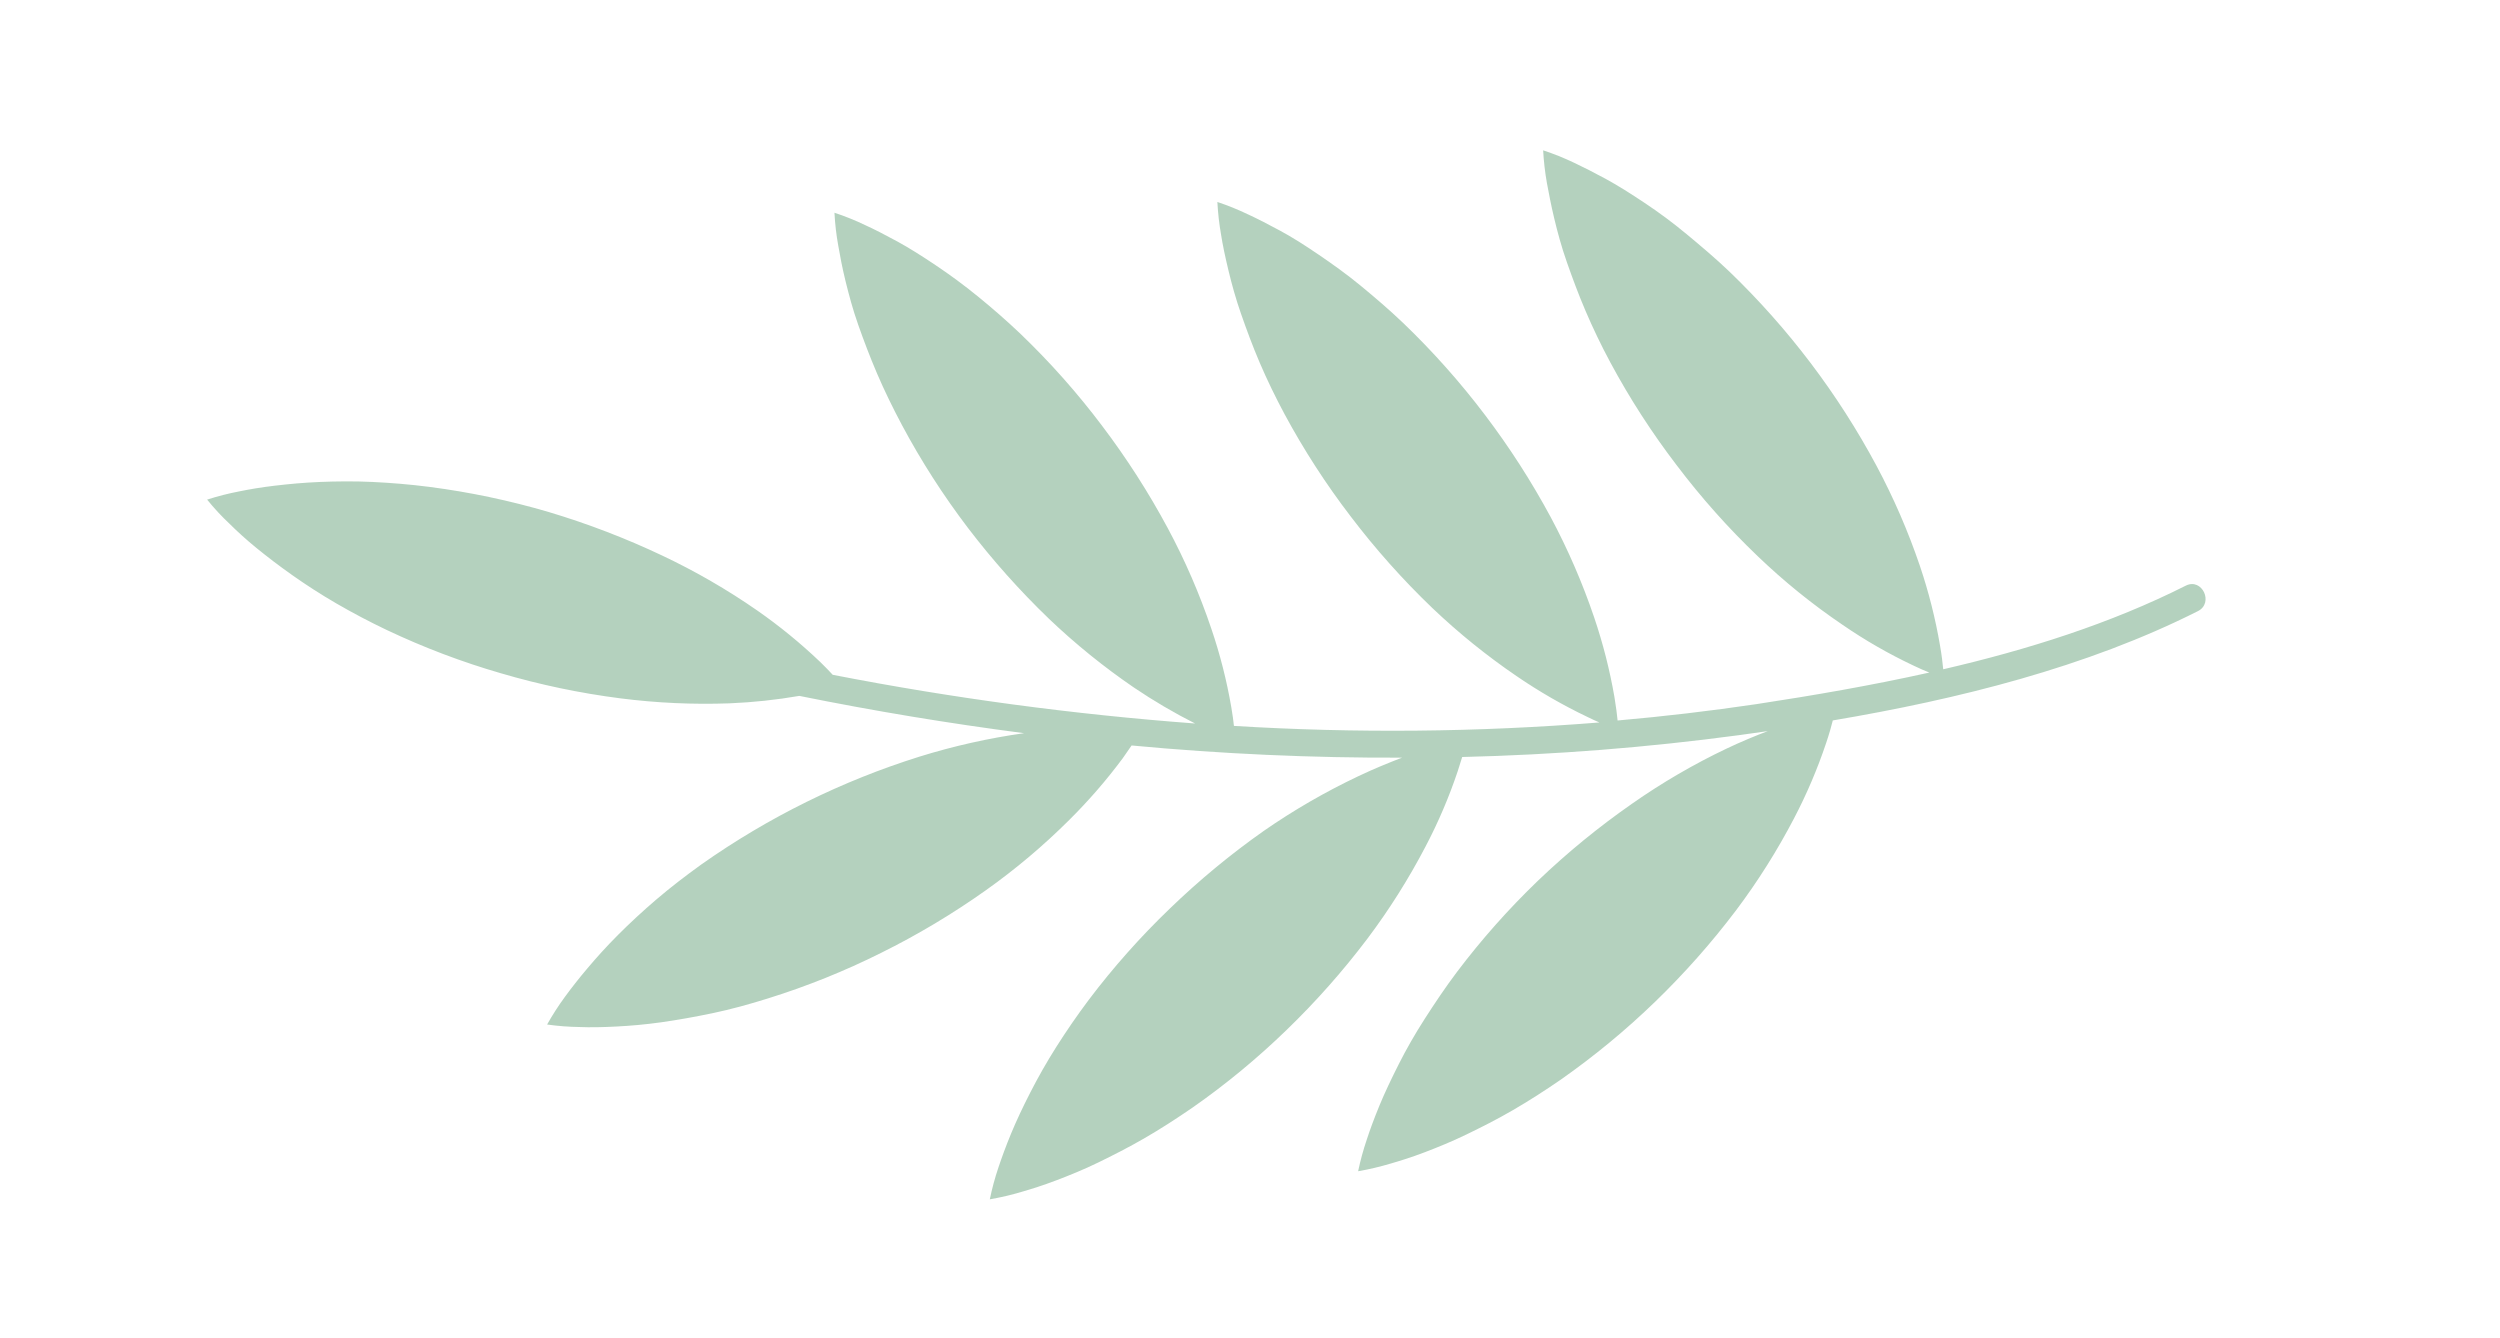
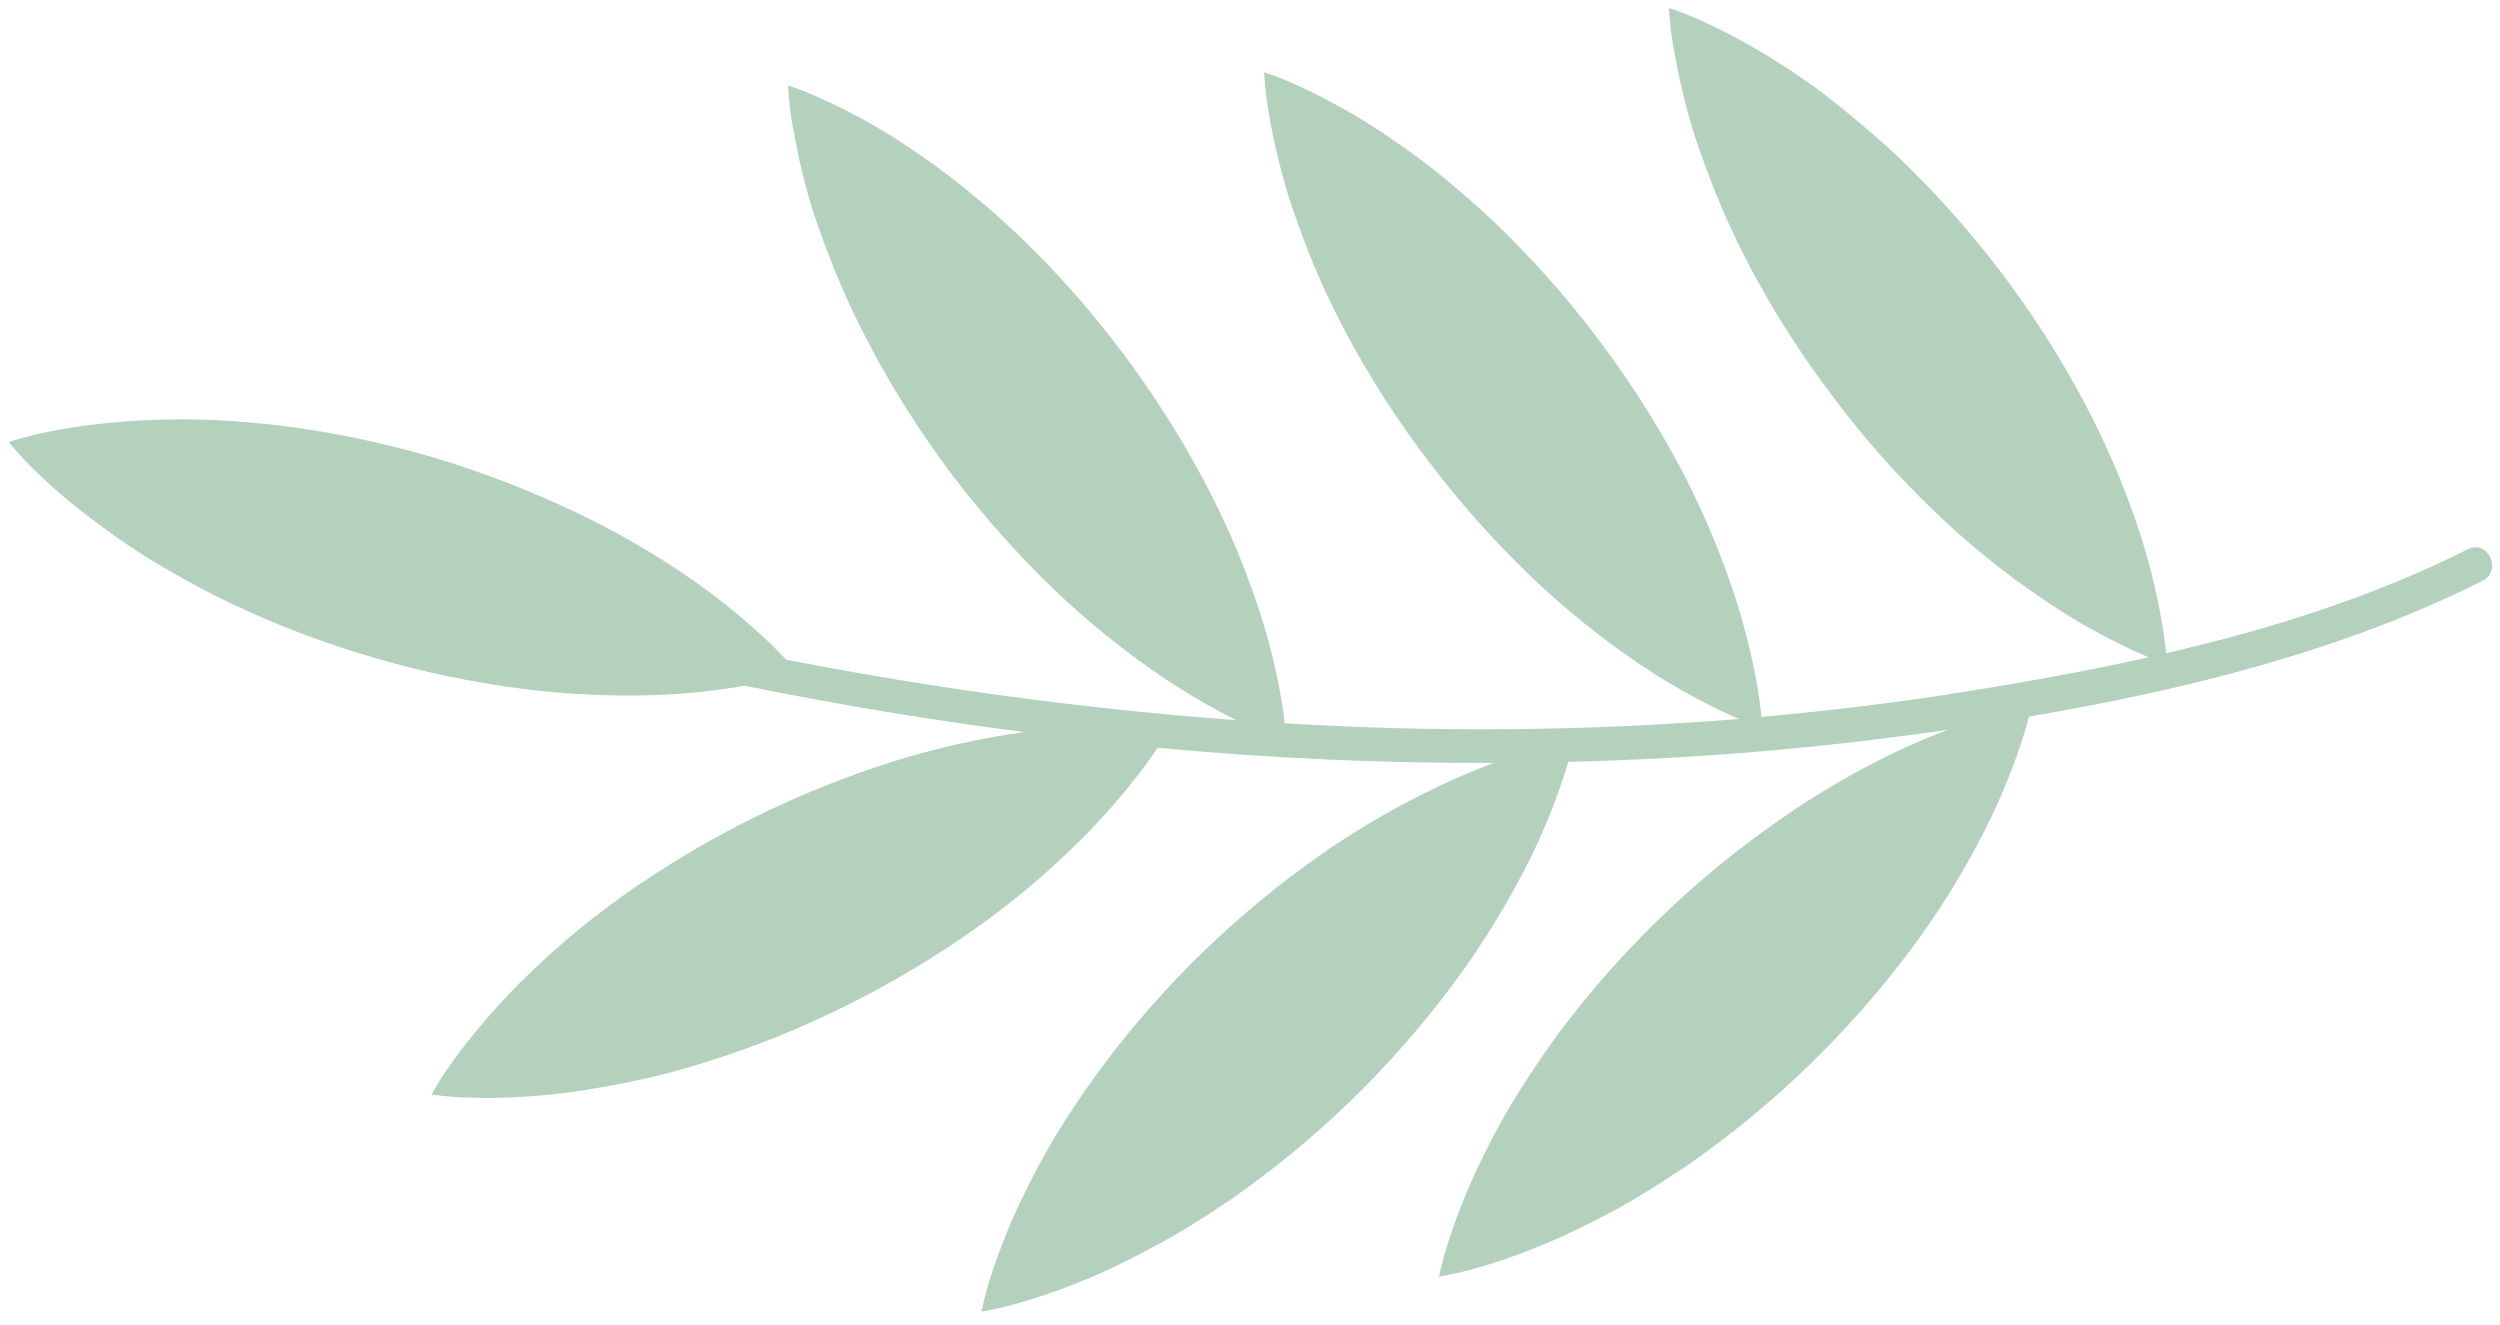
- <svg xmlns="http://www.w3.org/2000/svg" id="Capa_1" data-name="Capa 1" viewBox="0 0 457.36 244.76">
+ <svg xmlns="http://www.w3.org/2000/svg" id="Capa_1" data-name="Capa 1" viewBox="0 0 377.69 200.05">
  <defs>
-     <style>.cls-leaf-1{fill:#a1c6ae;opacity:0.8;}</style>
+     <style>.cls-leaf-1{fill:#a1c6ae;opacity:0.8;isolation:isolate;}</style>
  </defs>
-   <path class="cls-leaf-1" d="M402.1,111.8c-20.38,10.28-43.89,16.13-66.8,20-.25,1-.64,2.43-1.23,4.16a94,94,0,0,1-5.84,13.71,121.34,121.34,0,0,1-10.65,16.9,144.83,144.83,0,0,1-14.8,16.71,142.48,142.48,0,0,1-17.21,14.21c-3,2.07-5.91,3.93-8.82,5.62s-5.76,3.12-8.46,4.43-5.27,2.35-7.65,3.26-4.47,1.56-6.27,2.08a51.4,51.4,0,0,1-5.91,1.39,50.53,50.53,0,0,1,1.6-5.84c.58-1.79,1.36-3.89,2.32-6.22s2.16-4.84,3.51-7.52,2.94-5.47,4.75-8.29,3.76-5.74,5.92-8.61a141.29,141.29,0,0,1,14.82-16.69A143.29,143.29,0,0,1,298.62,147a119.78,119.78,0,0,1,17.27-10.06c2.66-1.26,5.19-2.31,7.52-3.19l-5.25.74a463.25,463.25,0,0,1-50.66,4c-.22.75-.49,1.61-.82,2.6a93.32,93.32,0,0,1-5.85,13.71,121.76,121.76,0,0,1-10.66,16.91,143.57,143.57,0,0,1-14.79,16.71,139.7,139.7,0,0,1-17.2,14.2c-3,2.06-5.91,3.94-8.82,5.62s-5.77,3.13-8.46,4.44-5.28,2.35-7.64,3.25-4.48,1.57-6.28,2.09a51.57,51.57,0,0,1-5.9,1.39,49.26,49.26,0,0,1,1.58-5.84c.6-1.8,1.37-3.91,2.32-6.21s2.15-4.85,3.53-7.54,2.93-5.45,4.73-8.29,3.78-5.73,5.93-8.6A141.21,141.21,0,0,1,214,166.23,144.1,144.1,0,0,1,231.21,152a121.84,121.84,0,0,1,17.29-10c2.84-1.35,5.53-2.45,8-3.39q-24.78.09-49.48-2.23c-.47.69-1,1.47-1.63,2.35A99.25,99.25,0,0,1,195.62,150a119.72,119.72,0,0,1-15.28,12.88,142.26,142.26,0,0,1-19.16,11.45,138.21,138.21,0,0,1-20.7,8.33c-3.43,1.08-6.81,2-10.09,2.69s-6.45,1.25-9.41,1.67-5.75.65-8.27.78-4.76.17-6.62.09a47.14,47.14,0,0,1-6-.46,49.48,49.48,0,0,1,3.28-5.09c1.11-1.52,2.47-3.27,4.11-5.21s3.49-4,5.6-6.11,4.48-4.32,7-6.47,5.32-4.32,8.25-6.42a144,144,0,0,1,39.89-19.71,121.49,121.49,0,0,1,19.13-4.29q-20.65-2.68-41.12-6.82a98.86,98.86,0,0,1-12.72,1.36,122.52,122.52,0,0,1-20-.91,141,141,0,0,1-21.84-4.58,138.85,138.85,0,0,1-20.88-7.91c-3.24-1.54-6.33-3.18-9.23-4.86S56,107,53.54,105.27s-4.67-3.43-6.6-5-3.59-3.1-4.93-4.43a44.27,44.27,0,0,1-4.12-4.44,49.62,49.62,0,0,1,5.86-1.5c1.85-.38,4-.75,6.55-1.05s5.28-.56,8.27-.68,6.21-.16,9.56,0,6.84.44,10.4.9a141.91,141.91,0,0,1,21.85,4.6,146.63,146.63,0,0,1,20.84,8,121.37,121.37,0,0,1,17.29,10,97,97,0,0,1,11.55,9.44c.91.88,1.66,1.67,2.28,2.34a567.81,567.81,0,0,0,66.3,8.91,103,103,0,0,1-11.2-6.58,123.5,123.5,0,0,1-15.54-12.58,145.66,145.66,0,0,1-14.84-16.65A140.22,140.22,0,0,1,165,77.75c-1.7-3.2-3.23-6.34-4.55-9.42S158,62.24,157,59.41s-1.71-5.53-2.32-8-1-4.63-1.33-6.49a46.75,46.75,0,0,1-.69-6,46.06,46.06,0,0,1,5.61,2.26c1.72.78,3.7,1.8,5.9,3s4.56,2.7,7.05,4.37,5.09,3.57,7.69,5.69,5.24,4.41,7.84,6.89A139.93,139.93,0,0,1,201.6,77.87a143.49,143.49,0,0,1,12.05,18.78A119.77,119.77,0,0,1,221.6,115a93.86,93.86,0,0,1,3.67,14.44c.22,1.3.38,2.44.47,3.36a473.6,473.6,0,0,0,66.86-.63c-.65-.28-1.37-.6-2.17-1a96.51,96.51,0,0,1-12.92-7.44A121.61,121.61,0,0,1,262,111.2a143.42,143.42,0,0,1-14.86-16.67A140,140,0,0,1,235,75.76c-1.69-3.15-3.22-6.32-4.54-9.4s-2.42-6.09-3.41-8.92-1.73-5.54-2.32-8-1.05-4.62-1.34-6.49a49.69,49.69,0,0,1-.68-6,47.44,47.44,0,0,1,5.61,2.27c1.71.78,3.69,1.81,5.9,3s4.57,2.7,7.05,4.39,5.1,3.55,7.67,5.67,5.26,4.41,7.86,6.9A142.43,142.43,0,0,1,271.66,75.9a144,144,0,0,1,12.07,18.78A121.77,121.77,0,0,1,291.66,113a96.55,96.55,0,0,1,3.68,14.45c.31,1.83.49,3.33.59,4.36q12.75-1.12,25.44-3c10.37-1.58,21-3.41,31.59-5.77-.83-.33-1.82-.75-2.95-1.3a92.39,92.39,0,0,1-12.92-7.43,118.08,118.08,0,0,1-15.53-12.56A139.06,139.06,0,0,1,306.7,85.06a140.12,140.12,0,0,1-12.09-18.74c-1.71-3.18-3.22-6.35-4.54-9.43s-2.43-6.1-3.42-8.92-1.72-5.53-2.31-8-1-4.63-1.34-6.47a49.41,49.41,0,0,1-.69-6,48.34,48.34,0,0,1,5.63,2.26c1.69.79,3.69,1.81,5.88,3s4.56,2.7,7.07,4.37,5.1,3.57,7.66,5.7,5.26,4.39,7.86,6.88A143.11,143.11,0,0,1,343.3,85.22a122.38,122.38,0,0,1,7.94,18.33A95.9,95.9,0,0,1,354.9,118c.33,1.87.5,3.39.6,4.44,15.42-3.57,30.61-8.35,44.4-15.31C402.86,105.67,405.05,110.31,402.1,111.8Z" />
+   <path class="cls-leaf-1" d="M375.07,87.73c-20.92,10.54-45,16.55-68.55,20.52-.26,1-.66,2.49-1.26,4.27a97.36,97.36,0,0,1-6,14.07,123.92,123.92,0,0,1-10.93,17.34,148.91,148.91,0,0,1-15.18,17.15,146.72,146.72,0,0,1-17.66,14.58c-3.08,2.12-6.07,4-9.06,5.77s-5.91,3.2-8.68,4.54-5.4,2.41-7.85,3.35-4.58,1.6-6.43,2.13a52.45,52.45,0,0,1-6.07,1.43,51.52,51.52,0,0,1,1.65-6c.59-1.84,1.39-4,2.38-6.39s2.21-5,3.6-7.71a94.69,94.69,0,0,1,4.87-8.51c1.86-2.89,3.86-5.89,6.08-8.84a144.21,144.21,0,0,1,32.9-31.59,123.91,123.91,0,0,1,17.72-10.33c2.73-1.29,5.33-2.37,7.72-3.27l-5.39.76a473.56,473.56,0,0,1-52,4.1q-.33,1.15-.84,2.67a95.8,95.8,0,0,1-6,14.07,125.37,125.37,0,0,1-10.94,17.35A146.34,146.34,0,0,1,204,166.35a143.17,143.17,0,0,1-17.65,14.57c-3.08,2.12-6.06,4.05-9.05,5.77s-5.92,3.21-8.68,4.56-5.42,2.41-7.84,3.33-4.6,1.61-6.45,2.15a52.09,52.09,0,0,1-6.05,1.42,51.4,51.4,0,0,1,1.62-6c.62-1.85,1.41-4,2.38-6.37s2.21-5,3.62-7.74,3-5.59,4.86-8.51,3.88-5.88,6.08-8.82A144.88,144.88,0,0,1,182,143.58,147.67,147.67,0,0,1,199.7,129a125.3,125.3,0,0,1,17.75-10.26c2.91-1.39,5.67-2.52,8.2-3.48q-25.43.09-50.77-2.29c-.48.71-1,1.51-1.67,2.41a102.21,102.21,0,0,1-10,11.57,122.9,122.9,0,0,1-15.68,13.21,145.26,145.26,0,0,1-19.66,11.75,141.32,141.32,0,0,1-21.24,8.55c-3.52,1.11-7,2.05-10.36,2.76s-6.62,1.28-9.65,1.72-5.91.66-8.49.8-4.89.17-6.79.09a50.62,50.62,0,0,1-6.16-.47,51.09,51.09,0,0,1,3.36-5.23c1.14-1.56,2.54-3.35,4.22-5.34s3.58-4.11,5.75-6.27,4.6-4.44,7.18-6.64,5.46-4.44,8.47-6.59A147.74,147.74,0,0,1,135.06,115a125.7,125.7,0,0,1,19.63-4.4q-21.18-2.74-42.19-7A102.21,102.21,0,0,1,99.44,105a125.67,125.67,0,0,1-20.52-.94,144,144,0,0,1-22.41-4.7,142.36,142.36,0,0,1-21.43-8.11c-3.32-1.58-6.49-3.27-9.47-5S19.9,82.8,17.38,81s-4.79-3.52-6.77-5.13-3.69-3.18-5.06-4.54a45.59,45.59,0,0,1-4.23-4.56,51.91,51.91,0,0,1,6-1.54c1.9-.39,4.11-.77,6.72-1.08s5.42-.57,8.49-.69,6.37-.17,9.81,0,7,.45,10.67.92a145.42,145.42,0,0,1,22.43,4.72,150.35,150.35,0,0,1,21.38,8.21,124.64,124.64,0,0,1,17.74,10.26,99.28,99.28,0,0,1,11.86,9.69c.93.9,1.7,1.71,2.34,2.4a581.31,581.31,0,0,0,68,9.14,104.07,104.07,0,0,1-11.49-6.75,125.9,125.9,0,0,1-15.95-12.91,151.44,151.44,0,0,1-15.23-17.08,144.05,144.05,0,0,1-12.37-19.3c-1.75-3.28-3.32-6.5-4.67-9.66s-2.52-6.25-3.54-9.16a82.89,82.89,0,0,1-2.38-8.21c-.63-2.53-1-4.75-1.37-6.66a48.86,48.86,0,0,1-.71-6.15,45.59,45.59,0,0,1,5.76,2.32c1.77.8,3.8,1.84,6.06,3.07s4.68,2.77,7.23,4.49,5.22,3.66,7.89,5.84,5.38,4.52,8.05,7.07a143.75,143.75,0,0,1,15.24,17.18,146.7,146.7,0,0,1,12.36,19.27A123.1,123.1,0,0,1,189.84,91a95.8,95.8,0,0,1,3.77,14.82c.22,1.33.39,2.5.48,3.45a486.42,486.42,0,0,0,68.61-.65c-.67-.29-1.41-.62-2.23-1A99.67,99.67,0,0,1,247.21,100,126,126,0,0,1,231.3,87.11,147.37,147.37,0,0,1,216.05,70a143.61,143.61,0,0,1-12.46-19.26c-1.73-3.23-3.3-6.48-4.66-9.64s-2.48-6.25-3.5-9.16-1.77-5.68-2.38-8.21S192,19,191.68,17.07a50.7,50.7,0,0,1-.7-6.16,51.38,51.38,0,0,1,5.76,2.33c1.75.8,3.78,1.86,6,3.08A82.57,82.57,0,0,1,210,20.83c2.54,1.73,5.23,3.64,7.87,5.82s5.39,4.52,8.06,7.08a145.12,145.12,0,0,1,15.25,17.15A148.74,148.74,0,0,1,253.6,70.16,125.7,125.7,0,0,1,261.74,89a99.15,99.15,0,0,1,3.77,14.83c.32,1.87.5,3.41.61,4.47q13.08-1.16,26.1-3.08c10.65-1.62,21.55-3.5,32.42-5.92-.85-.34-1.87-.77-3-1.33a94.21,94.21,0,0,1-13.25-7.63,121.1,121.1,0,0,1-15.94-12.89,141.65,141.65,0,0,1-15.25-17.13,143.94,143.94,0,0,1-12.41-19.23c-1.75-3.26-3.3-6.51-4.66-9.67s-2.49-6.26-3.51-9.16A84.66,84.66,0,0,1,254.22,14c-.6-2.53-1-4.75-1.37-6.64a50.79,50.79,0,0,1-.71-6.15,48.75,48.75,0,0,1,5.78,2.32c1.73.81,3.78,1.85,6,3.08s4.68,2.77,7.26,4.48A91.64,91.64,0,0,1,279.07,17c2.62,2.18,5.4,4.5,8.06,7.06a146.74,146.74,0,0,1,27.6,36.44,126.31,126.31,0,0,1,8.15,18.81,98.19,98.19,0,0,1,3.75,14.83c.34,1.92.51,3.48.62,4.55,15.82-3.66,31.41-8.56,45.56-15.71C375.85,81.43,378.1,86.2,375.07,87.73Z" />
</svg>
